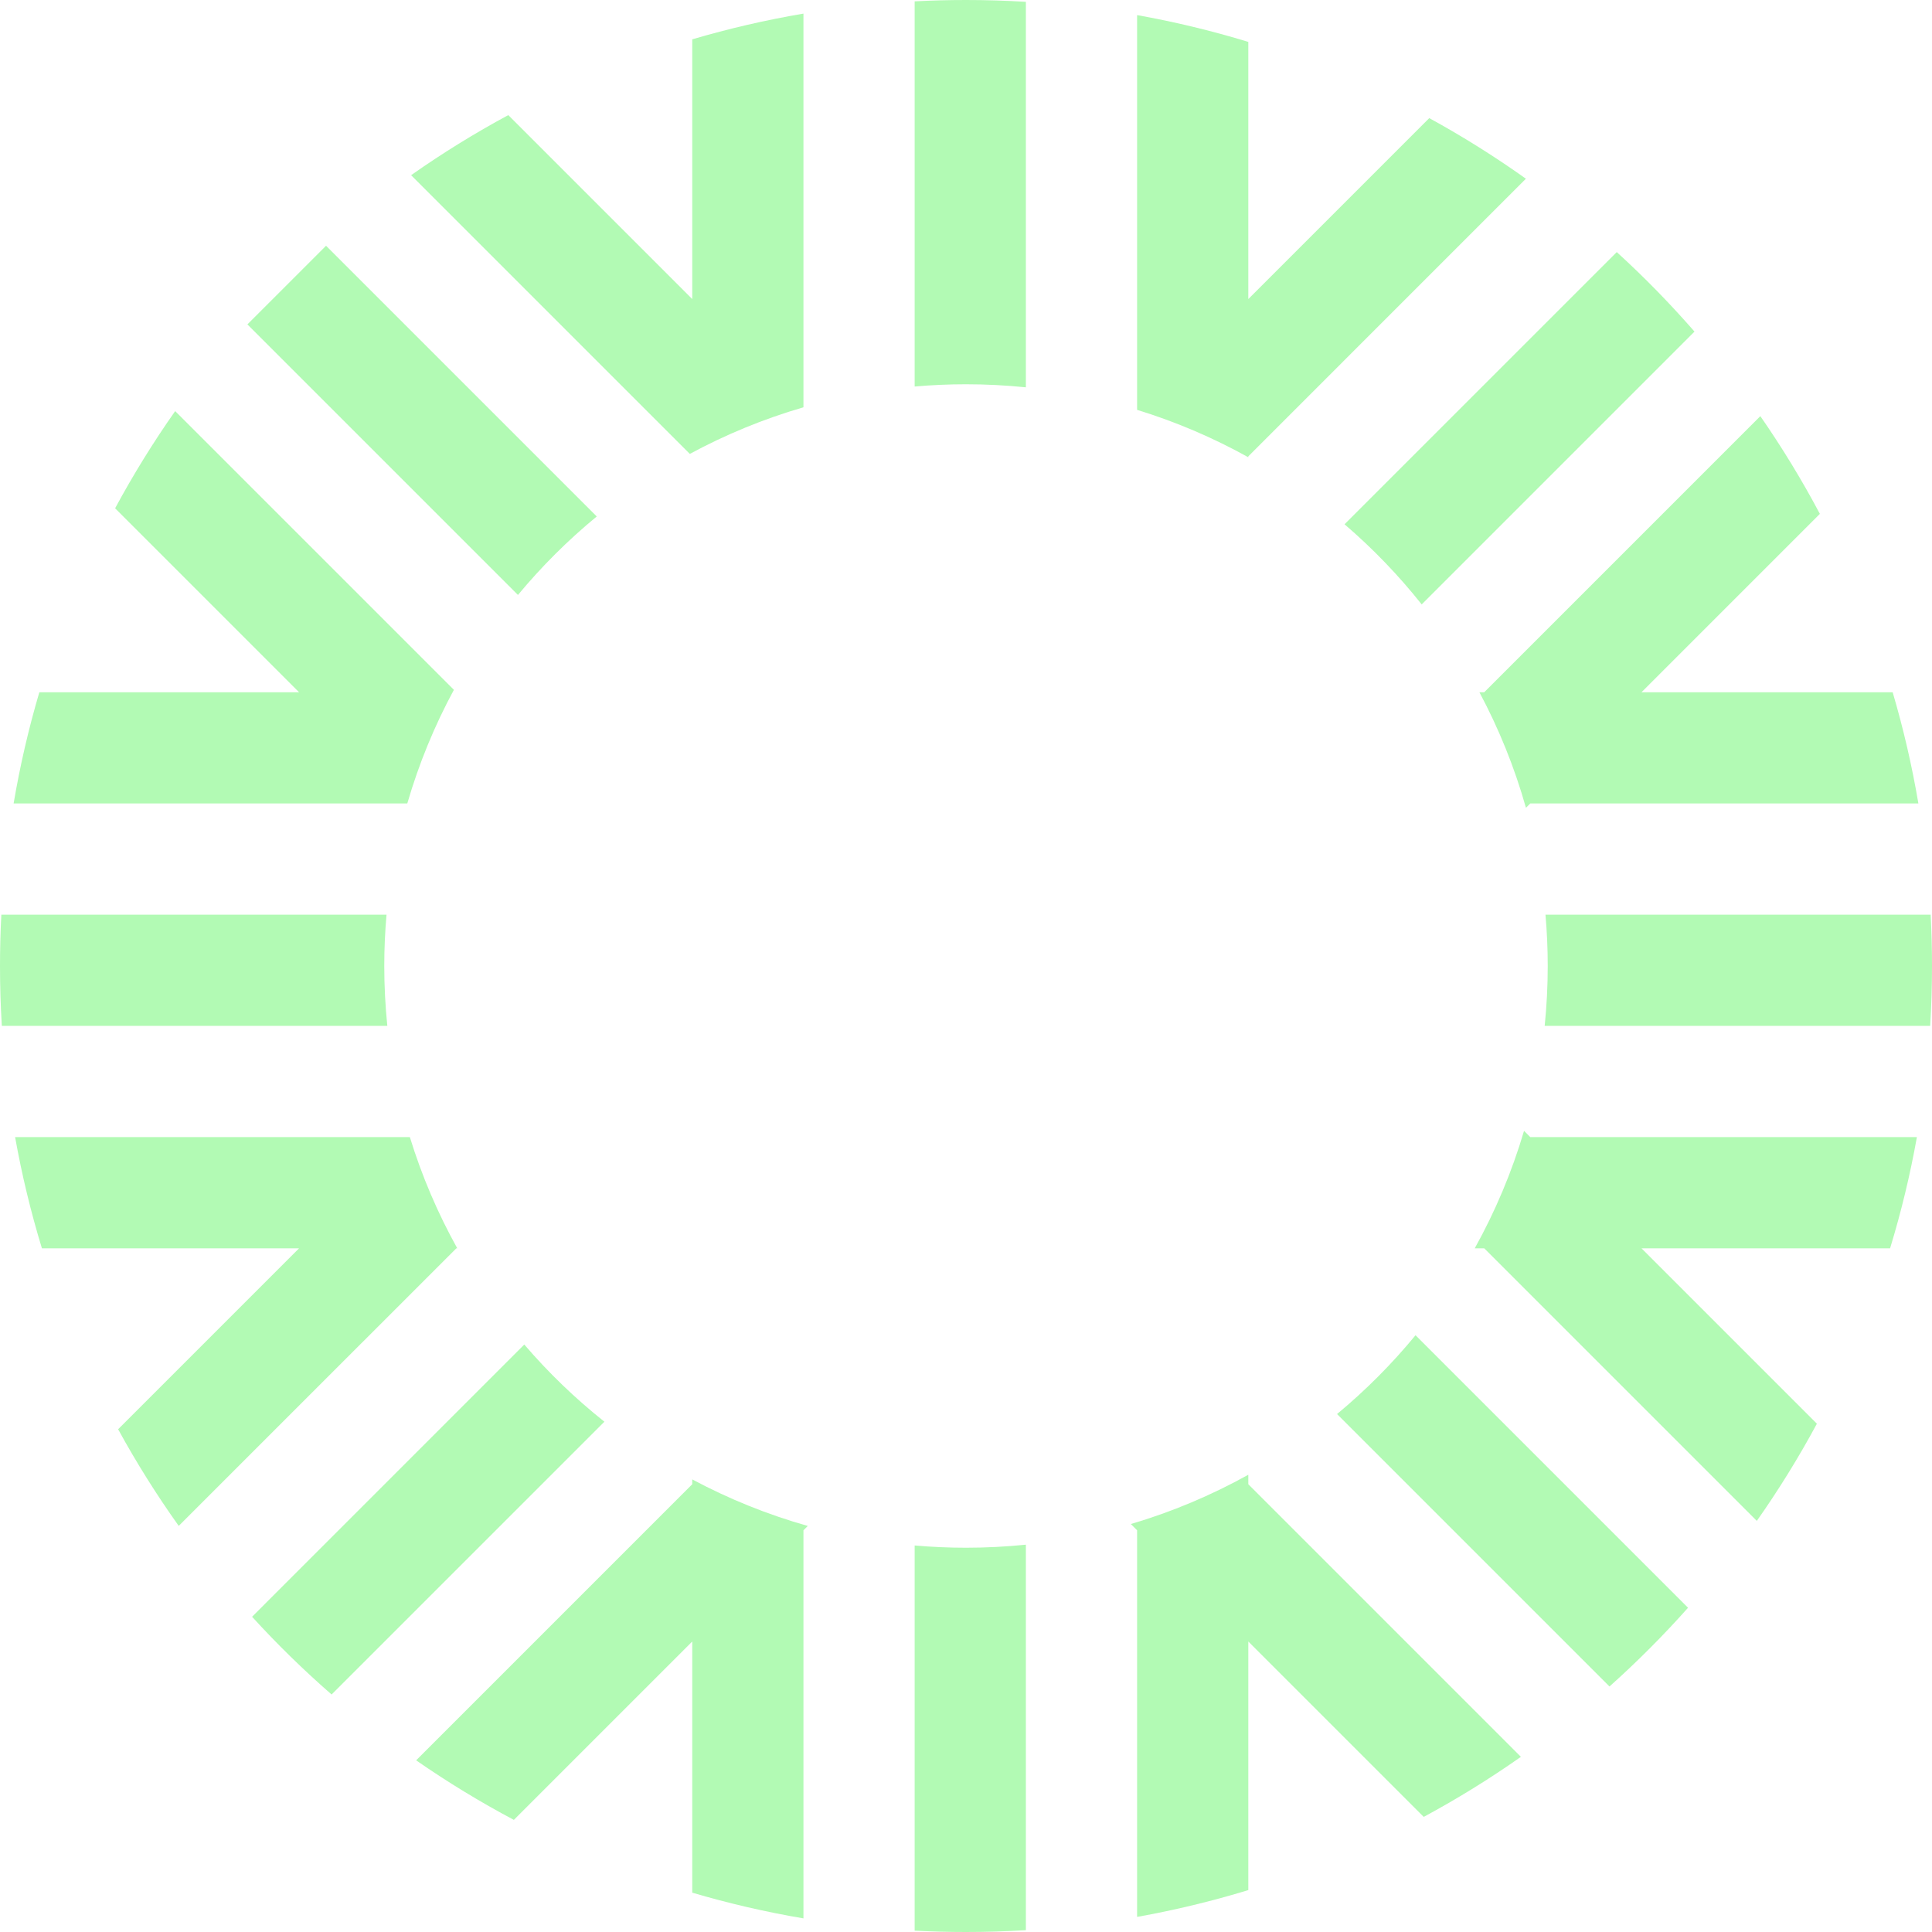
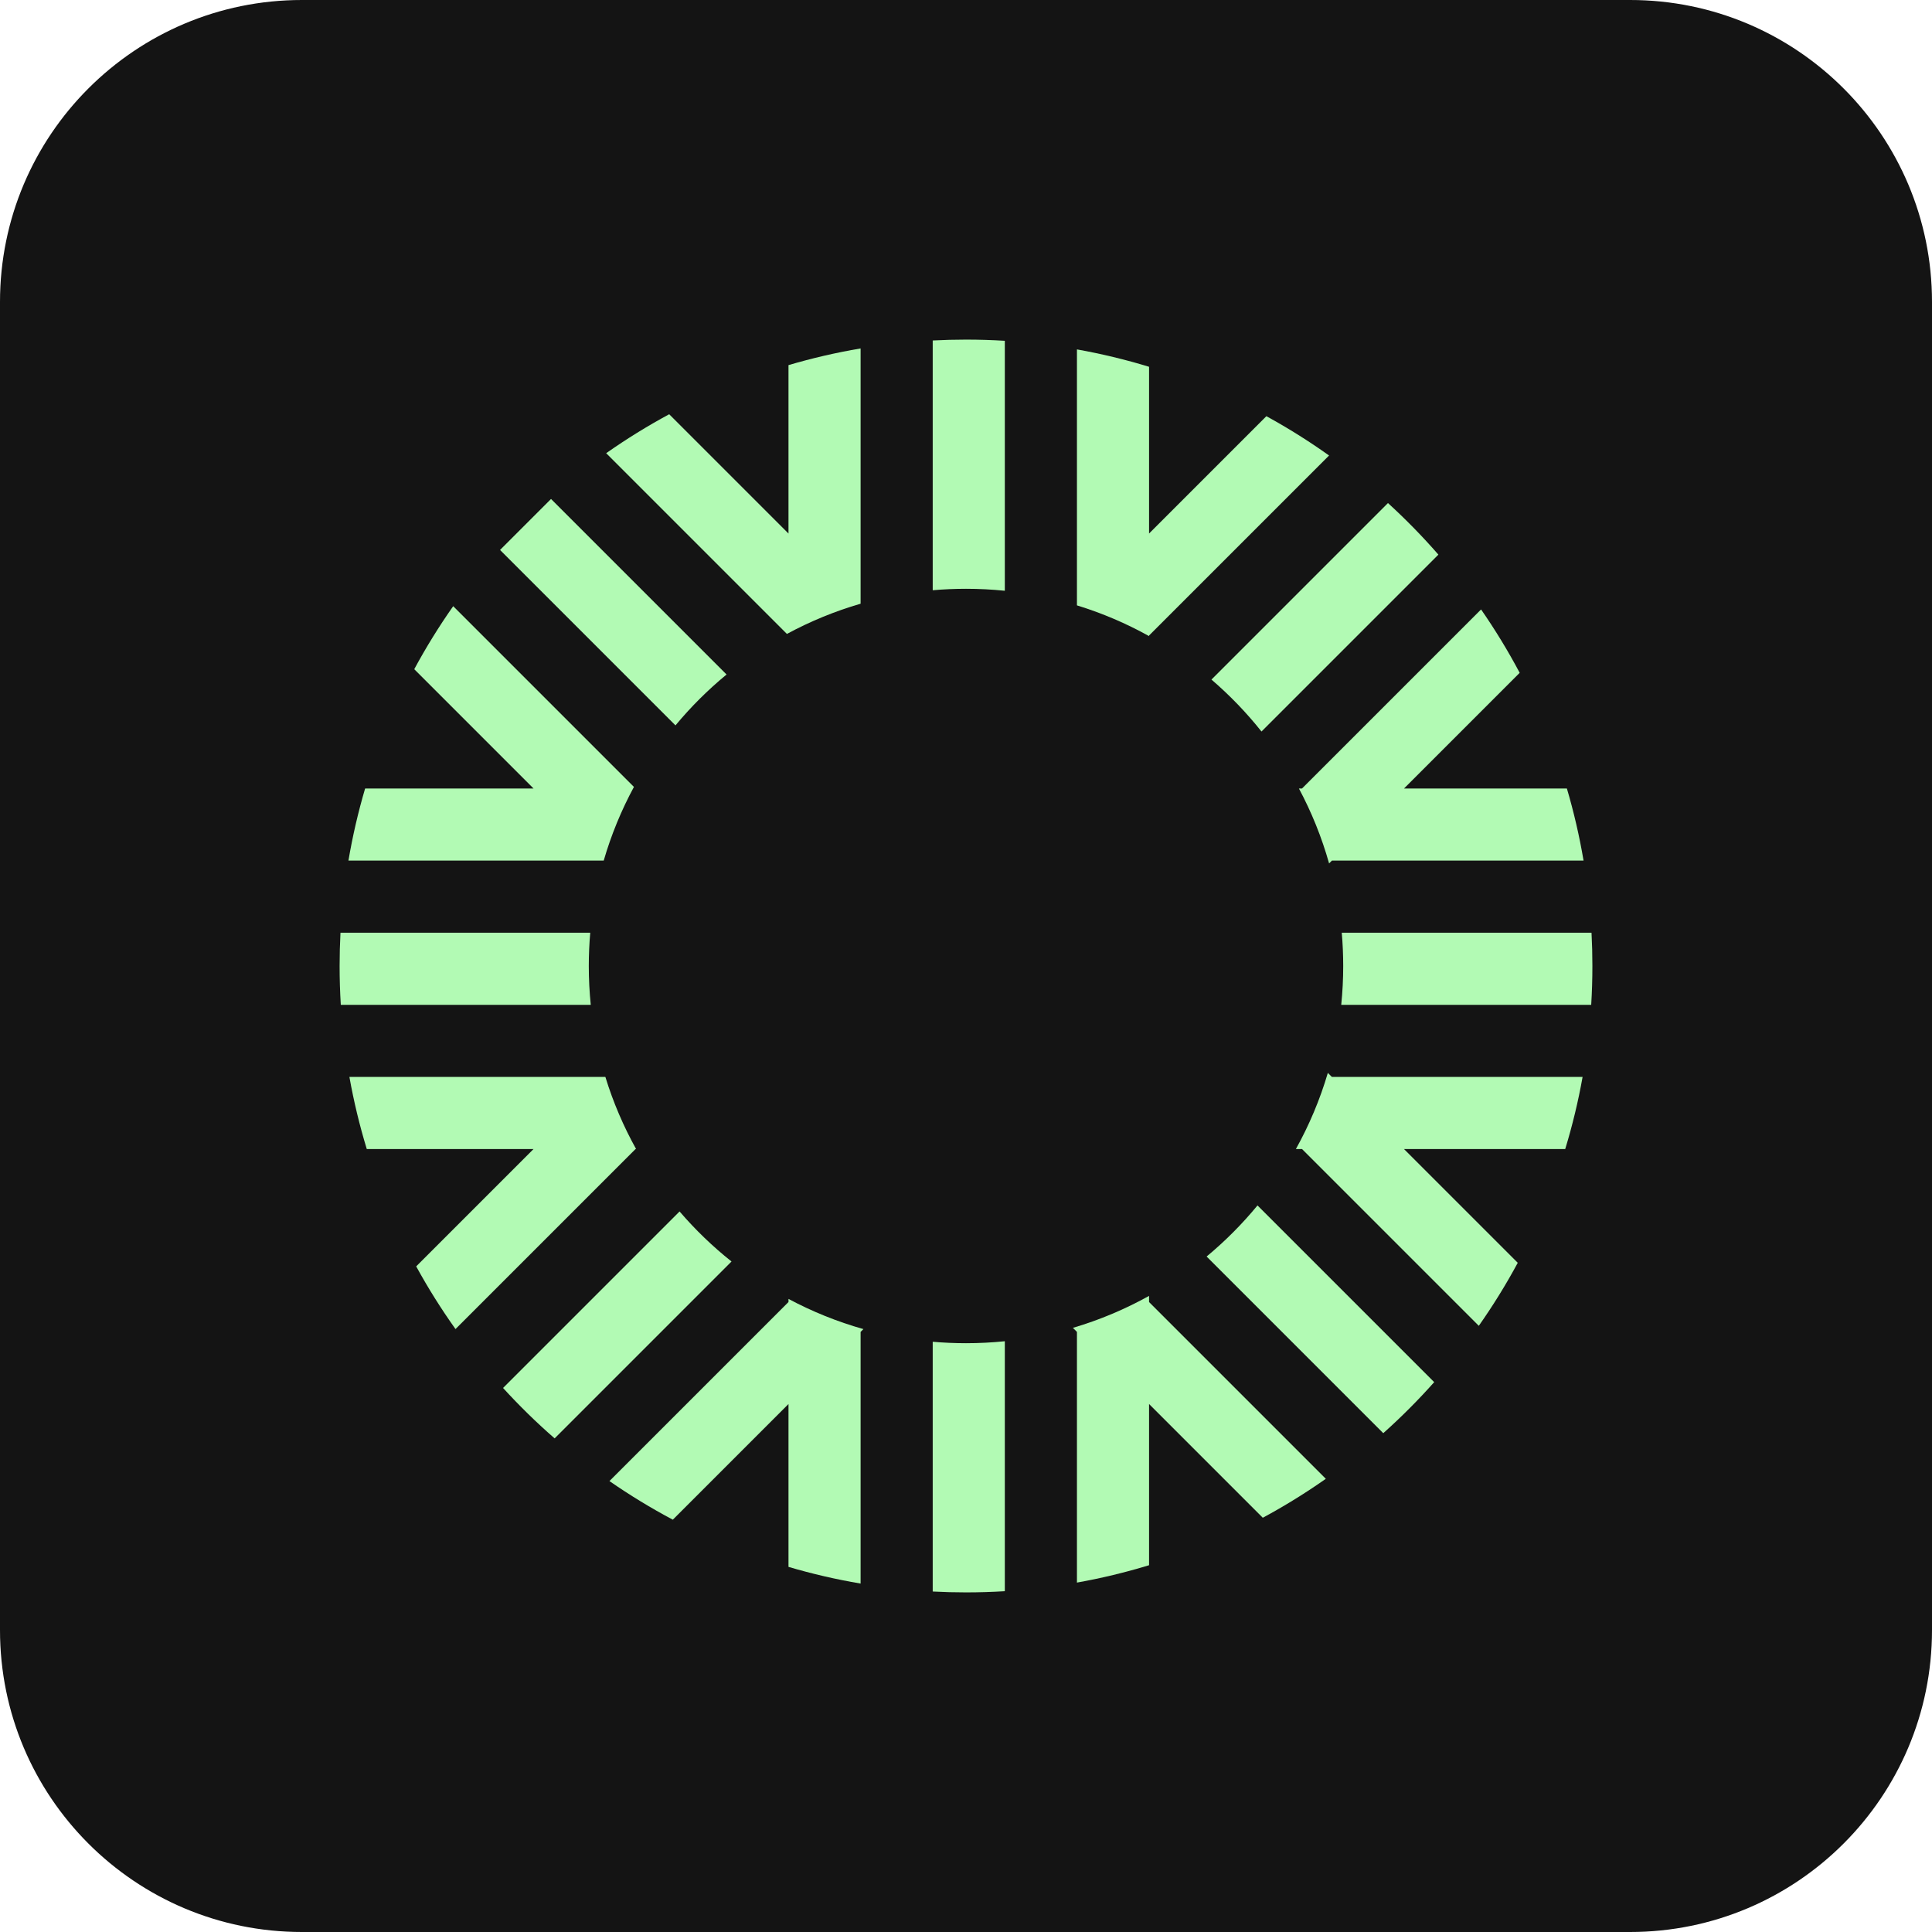
- <svg xmlns="http://www.w3.org/2000/svg" width="130" height="130" viewBox="0 0 130 130" fill="none">
-   <path d="M0.123 69.029C0.041 67.697 0 66.353 0 65C0 63.841 0.03 62.69 0.09 61.546H26.008C25.908 62.684 25.857 63.836 25.857 65C25.857 66.36 25.927 67.705 26.062 69.029H0.123Z" fill="#B2FAB4" />
-   <path d="M2.82 83.996C2.076 81.559 1.472 79.061 1.016 76.513H27.578C28.384 79.135 29.458 81.64 30.768 83.996H30.706L12.026 102.675C10.544 100.595 9.181 98.424 7.948 96.171L20.123 83.996H2.82Z" fill="#B2FAB4" />
-   <path d="M22.312 114.019C20.43 112.379 18.643 110.632 16.962 108.788L35.278 90.471C36.905 92.368 38.711 94.108 40.669 95.663L22.312 114.019Z" fill="#B2FAB4" />
-   <path d="M34.577 122.456C32.301 121.248 30.106 119.909 28.001 118.449L46.58 99.87V99.546C49.028 100.854 51.631 101.91 54.355 102.678L54.063 102.97V129.084C51.515 128.652 49.018 128.072 46.58 127.353V110.453L34.577 122.456Z" fill="#B2FAB4" />
-   <path d="M69.029 129.877C67.697 129.959 66.353 130 65 130C63.841 130 62.69 129.97 61.546 129.91V103.992C62.684 104.092 63.836 104.143 65 104.143C66.36 104.143 67.705 104.073 69.029 103.938V129.877Z" fill="#B2FAB4" />
-   <path d="M83.996 127.18C81.559 127.924 79.061 128.528 76.513 128.984V102.97L76.092 102.549C78.867 101.73 81.514 100.612 83.996 99.232V99.87L102.338 118.213C100.245 119.684 98.062 121.035 95.798 122.255L83.996 110.453V127.18Z" fill="#B2FAB4" />
-   <path d="M113.584 108.182C111.925 110.047 110.16 111.816 108.299 113.48L89.967 95.148C91.891 93.552 93.66 91.776 95.248 89.846L113.584 108.182Z" fill="#B2FAB4" />
-   <path d="M122.255 95.798C121.034 98.062 119.684 100.246 118.212 102.338L99.87 83.996H99.232C100.612 81.514 101.73 78.867 102.549 76.092L102.969 76.513H128.984C128.528 79.061 127.924 81.559 127.18 83.996H110.453L122.255 95.798Z" fill="#B2FAB4" />
-   <path d="M129.91 61.546C129.97 62.69 130 63.841 130 65C130 66.353 129.959 67.697 129.877 69.029H103.938C104.073 67.705 104.143 66.36 104.143 65C104.143 63.836 104.092 62.684 103.992 61.546H129.91Z" fill="#B2FAB4" />
-   <path d="M122.455 34.577L110.453 46.58H127.353C128.072 49.018 128.652 51.515 129.084 54.063H102.969L102.678 54.355C101.91 51.631 100.854 49.028 99.546 46.58H99.87L118.449 28.001C119.909 30.106 121.248 32.301 122.455 34.577Z" fill="#B2FAB4" />
-   <path d="M108.788 16.962C110.632 18.643 112.379 20.43 114.019 22.312L95.663 40.669C94.108 38.711 92.368 36.905 90.471 35.278L108.788 16.962Z" fill="#B2FAB4" />
-   <path d="M96.171 7.948C98.424 9.181 100.595 10.544 102.675 12.026L83.996 30.706V30.768C81.64 29.458 79.135 28.384 76.513 27.578V1.016C79.061 1.472 81.559 2.076 83.996 2.82V20.123L96.171 7.948Z" fill="#B2FAB4" />
-   <path d="M61.546 0.09C62.69 0.03 63.841 0 65 0C66.353 0 67.697 0.041 69.029 0.123V26.062C67.705 25.927 66.36 25.857 65 25.857C63.836 25.857 62.684 25.908 61.546 26.008V0.09Z" fill="#B2FAB4" />
-   <path d="M46.58 2.647C49.018 1.928 51.515 1.348 54.063 0.916V27.406C51.384 28.184 48.824 29.24 46.416 30.542L27.662 11.788C29.754 10.316 31.938 8.966 34.202 7.745L46.58 20.123V2.647Z" fill="#B2FAB4" />
-   <path d="M7.745 34.202C8.966 31.938 10.316 29.755 11.787 27.662L30.542 46.416C29.24 48.824 28.184 51.385 27.406 54.063H0.916C1.348 51.515 1.928 49.018 2.647 46.58H20.123L7.745 34.202Z" fill="#B2FAB4" />
-   <path d="M40.154 34.752C38.224 36.34 36.448 38.109 34.852 40.033L16.647 21.828L21.939 16.537L40.154 34.752Z" fill="#B2FAB4" />
+ <svg xmlns="http://www.w3.org/2000/svg" width="512" height="512" viewBox="0 0 512 512" fill="none">
+   <rect width="512" height="512" rx="80" fill="#141414" />
+   <path d="M90.314 266.29C90.106 262.887 90 259.456 90 256C90 253.041 90.077 250.1 90.23 247.18H156.42C156.166 250.086 156.036 253.028 156.036 256C156.036 259.474 156.213 262.907 156.559 266.29H90.314Z" fill="#B2FAB4" />
+   <path d="M97.201 304.512C95.302 298.289 93.759 291.911 92.596 285.401H160.43C162.487 292.098 165.23 298.496 168.576 304.512H168.418L120.713 352.217C116.927 346.904 113.447 341.358 110.297 335.606L141.391 304.512H97.201Z" fill="#B2FAB4" />
+   <path d="M146.983 381.188C142.176 376.999 137.613 372.537 133.317 367.827L180.094 321.049C184.25 325.894 188.861 330.336 193.861 334.309L146.983 381.188Z" fill="#B2FAB4" />
+   <path d="M178.305 402.733C172.493 399.649 166.886 396.229 161.509 392.501L208.958 345.052V344.226C215.21 347.566 221.858 350.262 228.815 352.223L228.069 352.969V419.66C221.562 418.558 215.184 417.077 208.958 415.24V372.079L178.305 402.733Z" fill="#B2FAB4" />
+   <path d="M266.29 421.686C262.887 421.894 259.456 422 256 422C253.041 422 250.1 421.923 247.18 421.77V355.58C250.086 355.834 253.028 355.964 256 355.964C259.474 355.964 262.907 355.787 266.29 355.441V421.686Z" fill="#B2FAB4" />
+   <path d="M304.512 414.799C298.289 416.698 291.911 418.241 285.401 419.404V352.969L284.327 351.894C291.415 349.804 298.174 346.948 304.512 343.424V345.053L351.356 391.897C346.011 395.654 340.435 399.104 334.653 402.22L304.512 372.079V414.799Z" fill="#B2FAB4" />
+   <path d="M380.076 366.28C375.839 371.043 371.332 375.561 366.579 379.81L319.762 332.992C324.676 328.918 329.193 324.382 333.248 319.452L380.076 366.28Z" fill="#B2FAB4" />
+   <path d="M402.22 334.654C399.103 340.436 395.653 346.012 391.896 351.357L345.052 304.512H343.424C346.948 298.175 349.803 291.414 351.893 284.327L352.968 285.401H419.404C418.241 291.911 416.698 298.289 414.799 304.512H372.079L402.22 334.654Z" fill="#B2FAB4" />
+   <path d="M421.77 247.18C421.923 250.1 422 253.041 422 256C422 259.456 421.894 262.887 421.686 266.29H355.441C355.787 262.907 355.964 259.474 355.964 256C355.964 253.028 355.834 250.086 355.58 247.18H421.77Z" fill="#B2FAB4" />
+   <path d="M402.732 178.304L372.079 208.958H415.24C417.077 215.184 418.558 221.562 419.66 228.069H352.968L352.223 228.814C350.262 221.858 347.566 215.209 344.226 208.958H345.052L392.501 161.509C396.229 166.885 399.648 172.492 402.732 178.304Z" fill="#B2FAB4" />
+   <path d="M367.827 133.317C372.537 137.613 376.999 142.176 381.188 146.983L334.309 193.861C330.336 188.861 325.894 184.25 321.049 180.094L367.827 133.317Z" fill="#B2FAB4" />
+   <path d="M335.606 110.297C341.358 113.447 346.904 116.927 352.217 120.713L304.512 168.418V168.576C298.496 165.23 292.098 162.487 285.401 160.43V92.596C291.911 93.759 298.289 95.302 304.512 97.201V141.391L335.606 110.297Z" fill="#B2FAB4" />
+   <path d="M247.18 90.23C250.1 90.077 253.041 90 256 90C259.456 90 262.887 90.106 266.29 90.314V156.559C262.907 156.213 259.474 156.036 256 156.036C253.028 156.036 250.086 156.166 247.18 156.42V90.23Z" fill="#B2FAB4" />
+   <path d="M208.958 96.76C215.184 94.923 221.562 93.442 228.069 92.34V159.99C221.227 161.977 214.689 164.675 208.539 167.999L160.643 120.104C165.988 116.347 171.564 112.897 177.346 109.78L208.958 141.392V96.76Z" fill="#B2FAB4" />
+   <path d="M109.78 177.347C112.897 171.565 116.346 165.988 120.103 160.644L167.999 208.54C164.675 214.69 161.977 221.228 159.99 228.069H92.34C93.442 221.562 94.923 215.184 96.76 208.958H141.391L109.78 177.347Z" fill="#B2FAB4" />
+   <path d="M192.548 178.752C187.618 182.807 183.082 187.324 179.008 192.238L132.515 145.745L146.028 132.232L192.548 178.752Z" fill="#B2FAB4" />
</svg>
